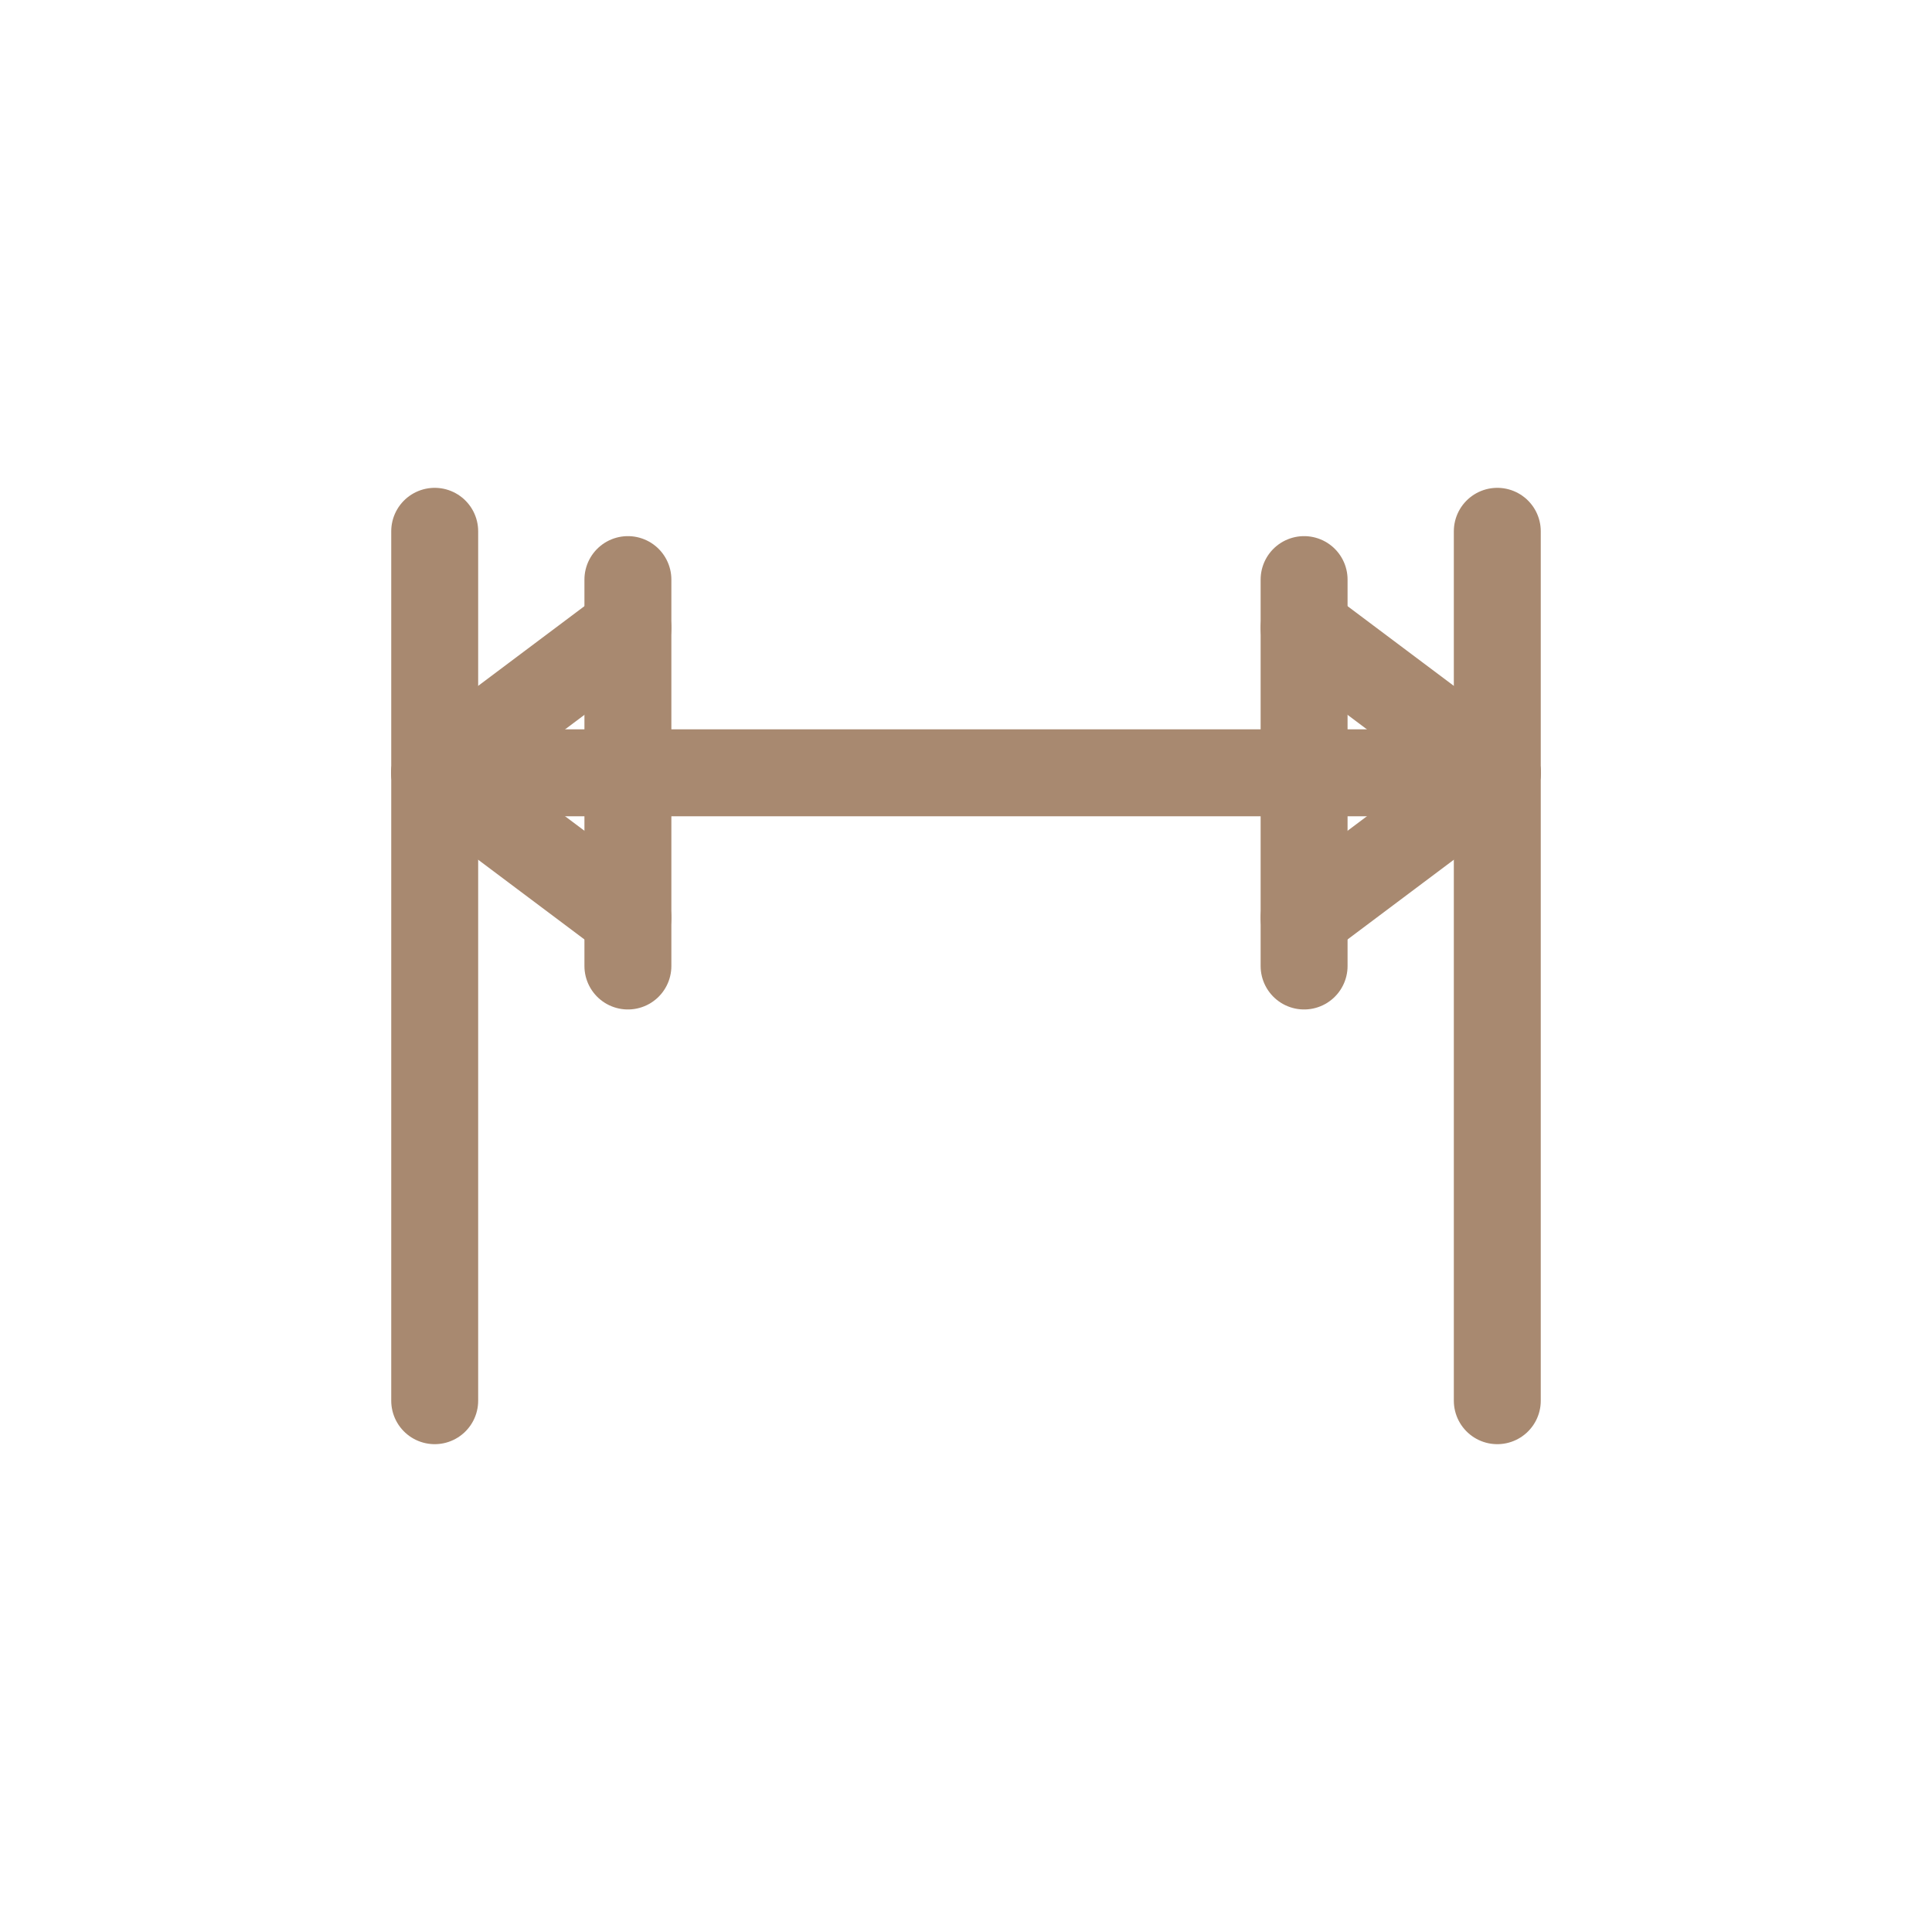
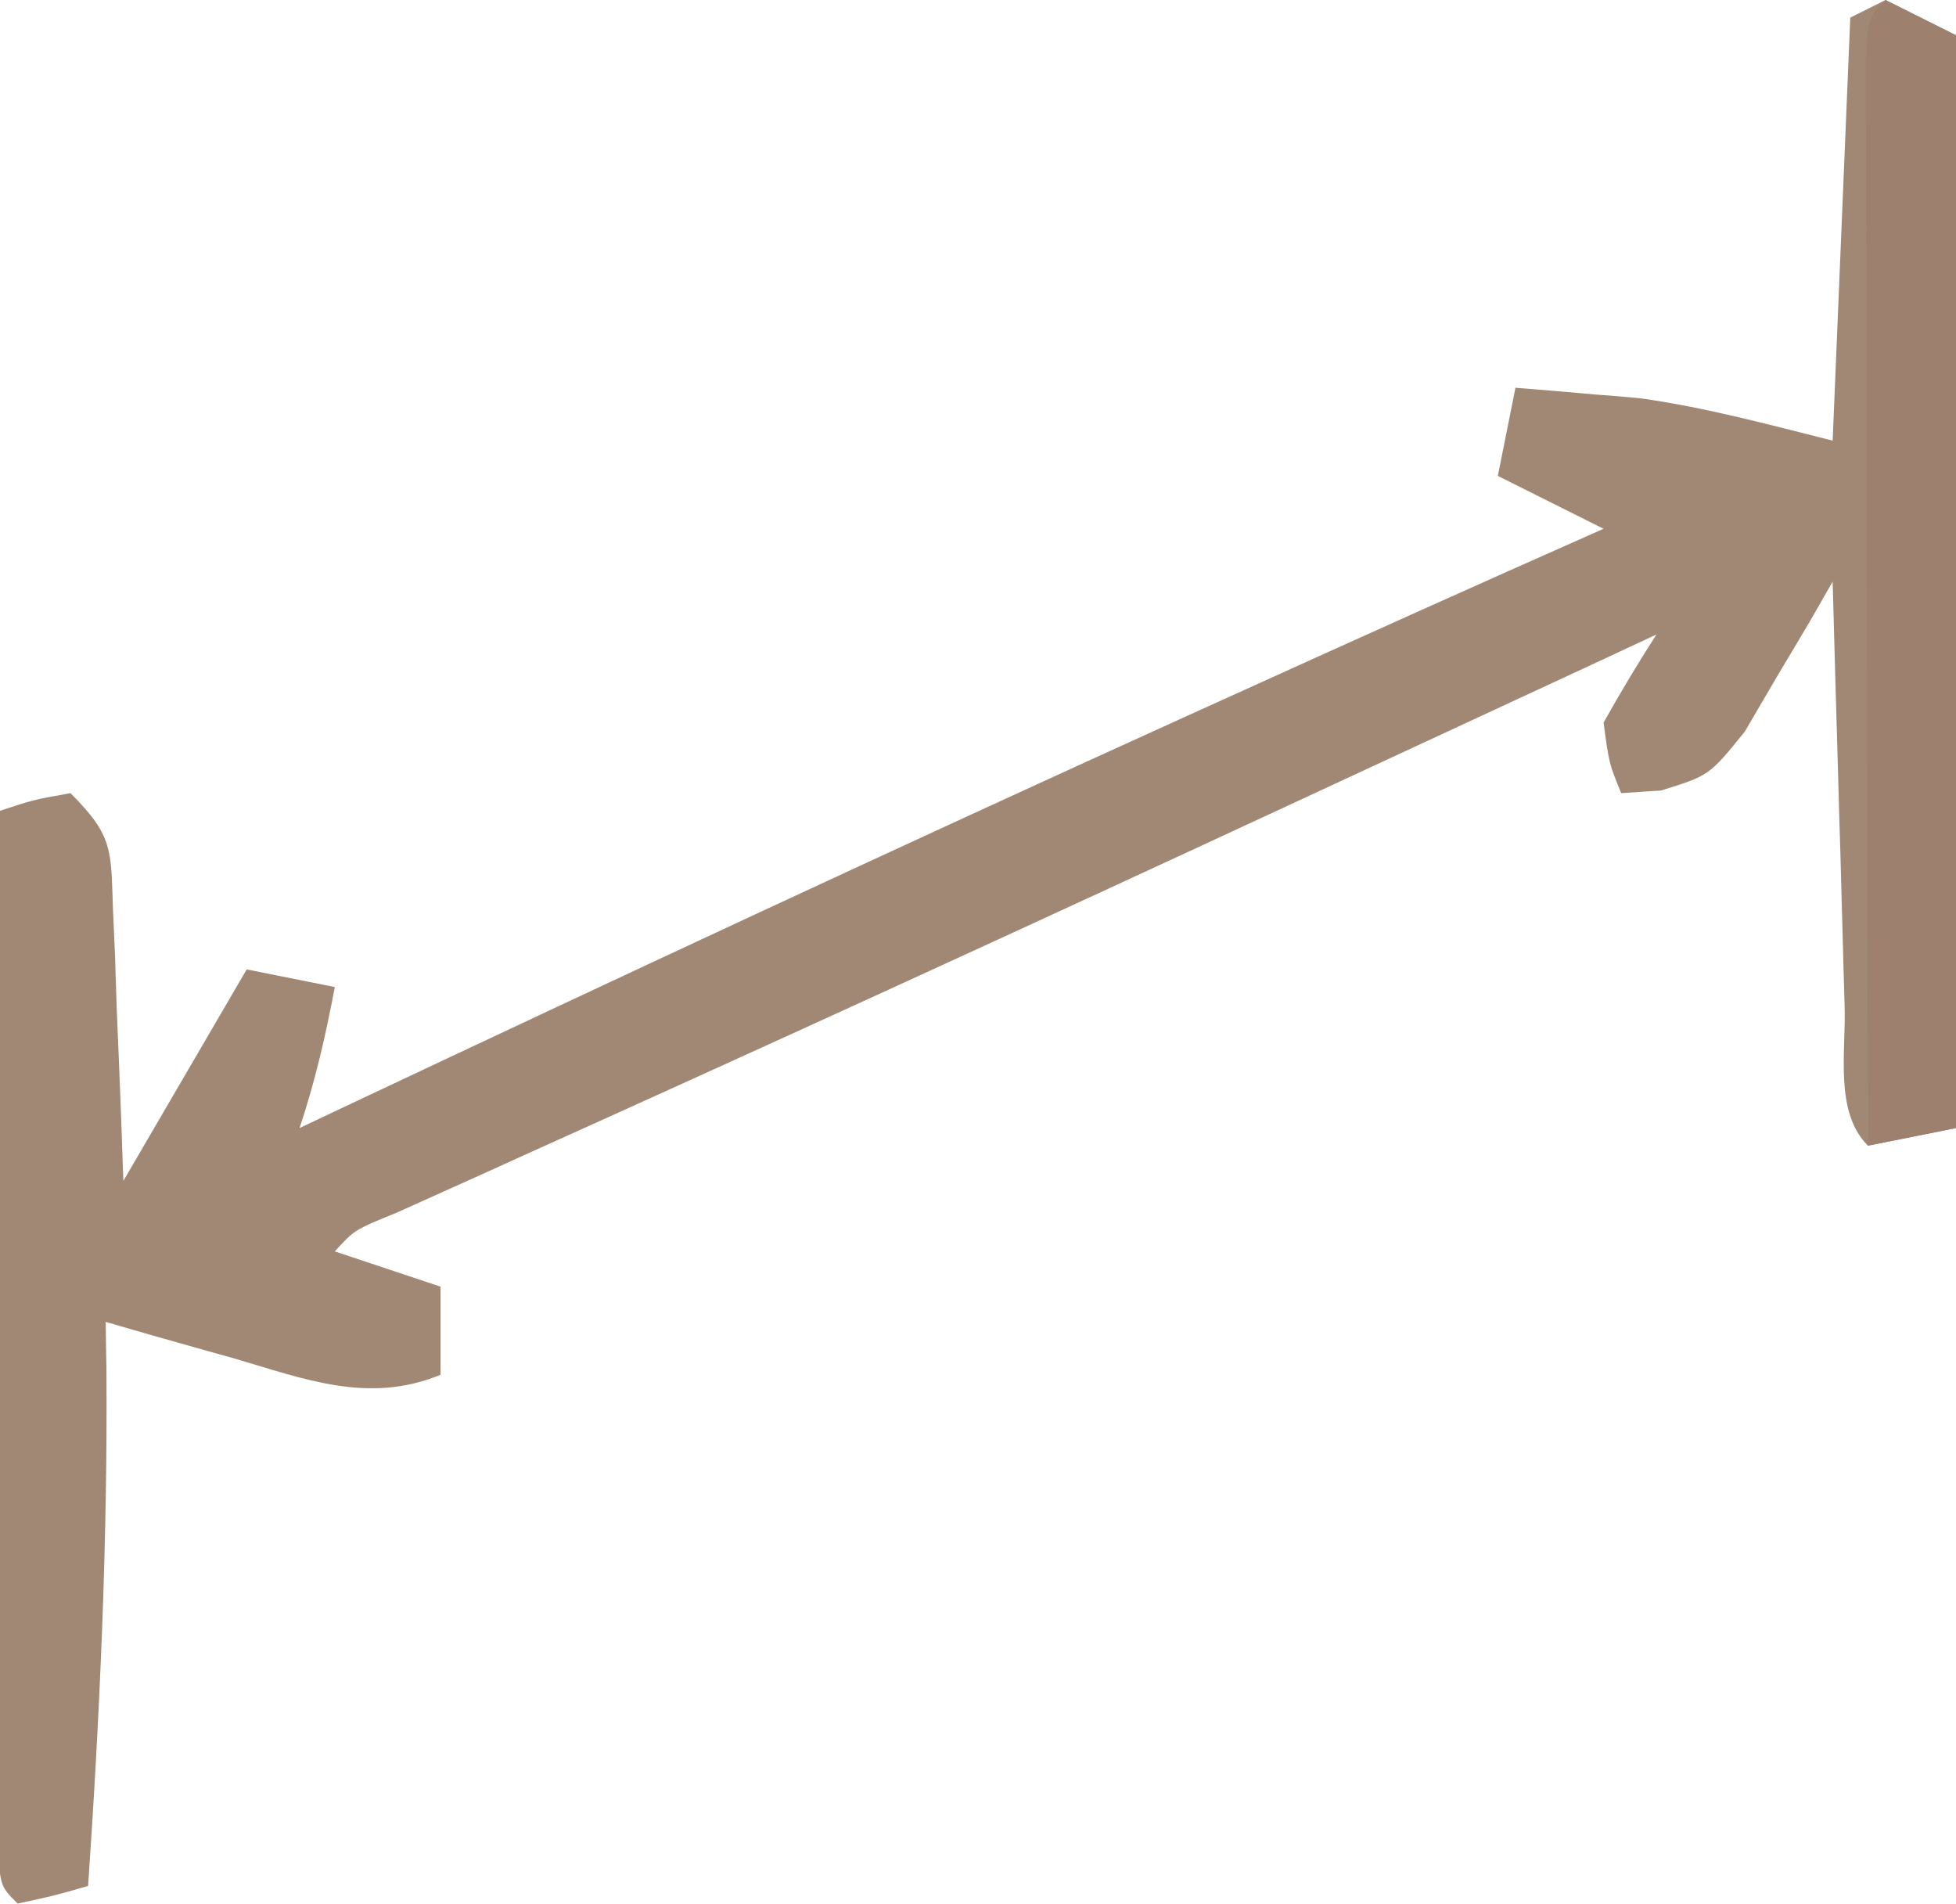
- <svg xmlns="http://www.w3.org/2000/svg" viewBox="0 0 40 40">
-   <g fill="none" stroke="#a88970" stroke-width="1.8" stroke-linecap="round" stroke-linejoin="round">
-     <path d="M9 29V11M31 29V11" />
-     <path d="M9 16h22" />
-     <path d="m9 16 4-3M9 16l4 3M31 16l-4-3M31 16l-4 3" />
-     <path d="M13 12v8M27 12v8" />
-   </g>
+ <svg xmlns="http://www.w3.org/2000/svg" version="1.1" width="111" height="108">
+   <path d="M0 0 C1.32 0.66 2.64 1.32 4 2 C4 22.46 4 42.92 4 64 C2.35 64.33 0.7 64.66 -1 65 C-2.91 63.09 -2.24 59.66 -2.32 57.12 C-2.34 56.43 -2.36 55.75 -2.38 55.04 C-2.44 52.84 -2.5 50.64 -2.56 48.44 C-2.61 46.95 -2.65 45.46 -2.69 43.97 C-2.8 40.31 -2.9 36.66 -3 33 C-3.45 33.78 -3.89 34.56 -4.36 35.37 C-4.96 36.38 -5.56 37.39 -6.19 38.44 C-6.78 39.45 -7.37 40.46 -7.98 41.5 C-10 44 -10 44 -12.74 44.85 C-13.48 44.9 -14.23 44.95 -15 45 C-15.69 43.31 -15.69 43.31 -16 41 C-15.05 39.3 -14.05 37.63 -13 36 C-14.07 36.5 -15.14 36.99 -16.24 37.51 C-21.31 39.86 -26.37 42.21 -31.44 44.56 C-32.36 44.99 -33.27 45.41 -34.22 45.85 C-48.53 52.49 -62.87 59.06 -77.26 65.54 C-77.91 65.84 -78.57 66.13 -79.24 66.44 C-81 67.23 -82.75 68.02 -84.51 68.81 C-86.89 69.78 -86.89 69.78 -88 71 C-86.02 71.66 -84.04 72.32 -82 73 C-82 74.65 -82 76.3 -82 78 C-86.09 79.68 -89.72 78.24 -93.75 77.06 C-94.45 76.87 -95.14 76.67 -95.86 76.47 C-97.58 75.99 -99.29 75.5 -101 75 C-100.99 75.89 -100.98 76.77 -100.96 77.68 C-100.89 87.49 -101.33 97.21 -102 107 C-103.94 107.56 -103.94 107.56 -106 108 C-107 107 -107 107 -107.12 104.56 C-107.12 103.48 -107.12 102.4 -107.11 101.29 C-107.11 100.07 -107.11 98.84 -107.11 97.59 C-107.11 96.24 -107.1 94.9 -107.1 93.56 C-107.1 92.19 -107.09 90.83 -107.09 89.46 C-107.09 85.86 -107.08 82.26 -107.07 78.65 C-107.06 74.98 -107.05 71.31 -107.05 67.63 C-107.04 60.42 -107.02 53.21 -107 46 C-105.12 45.38 -105.12 45.38 -103 45 C-100.56 47.44 -100.71 48.21 -100.59 51.57 C-100.55 52.47 -100.51 53.36 -100.47 54.29 C-100.44 55.22 -100.41 56.16 -100.38 57.12 C-100.34 58.07 -100.3 59.01 -100.26 59.99 C-100.16 62.33 -100.08 64.66 -100 67 C-97.69 63.04 -95.38 59.08 -93 55 C-91.35 55.33 -89.7 55.66 -88 56 C-88.52 58.76 -89.11 61.33 -90 64 C-89.2 63.62 -88.41 63.25 -87.59 62.86 C-71.79 55.41 -55.97 48.03 -40.06 40.81 C-39.37 40.5 -38.67 40.18 -37.96 39.86 C-30.65 36.54 -23.34 33.25 -16 30 C-17.98 29.01 -19.96 28.02 -22 27 C-21.67 25.35 -21.34 23.7 -21 22 C-19.5 22.12 -18 22.24 -16.5 22.38 C-15.66 22.44 -14.83 22.51 -13.97 22.59 C-10.26 23.1 -6.63 24.09 -3 25 C-2.67 17.08 -2.34 9.16 -2 1 C-1.34 0.67 -0.68 0.34 0 0 Z " fill="#A18874" transform="translate(107,0)" />
+   <path d="M0 0 C1.32 0.66 2.64 1.32 4 2 C4 22.46 4 42.92 4 64 C1.53 64.5 1.53 64.5 -1 65 C-1.02 56.67 -1.04 48.35 -1.05 40.02 C-1.06 36.15 -1.06 32.29 -1.08 28.42 C-1.09 24.69 -1.09 20.96 -1.09 17.23 C-1.1 15.81 -1.1 14.38 -1.11 12.96 C-1.11 10.97 -1.11 8.98 -1.11 6.99 C-1.12 5.85 -1.12 4.72 -1.12 3.55 C-1 1 -1 1 0 0 Z " fill="#9D816E" transform="translate(107,0)" />
</svg>
